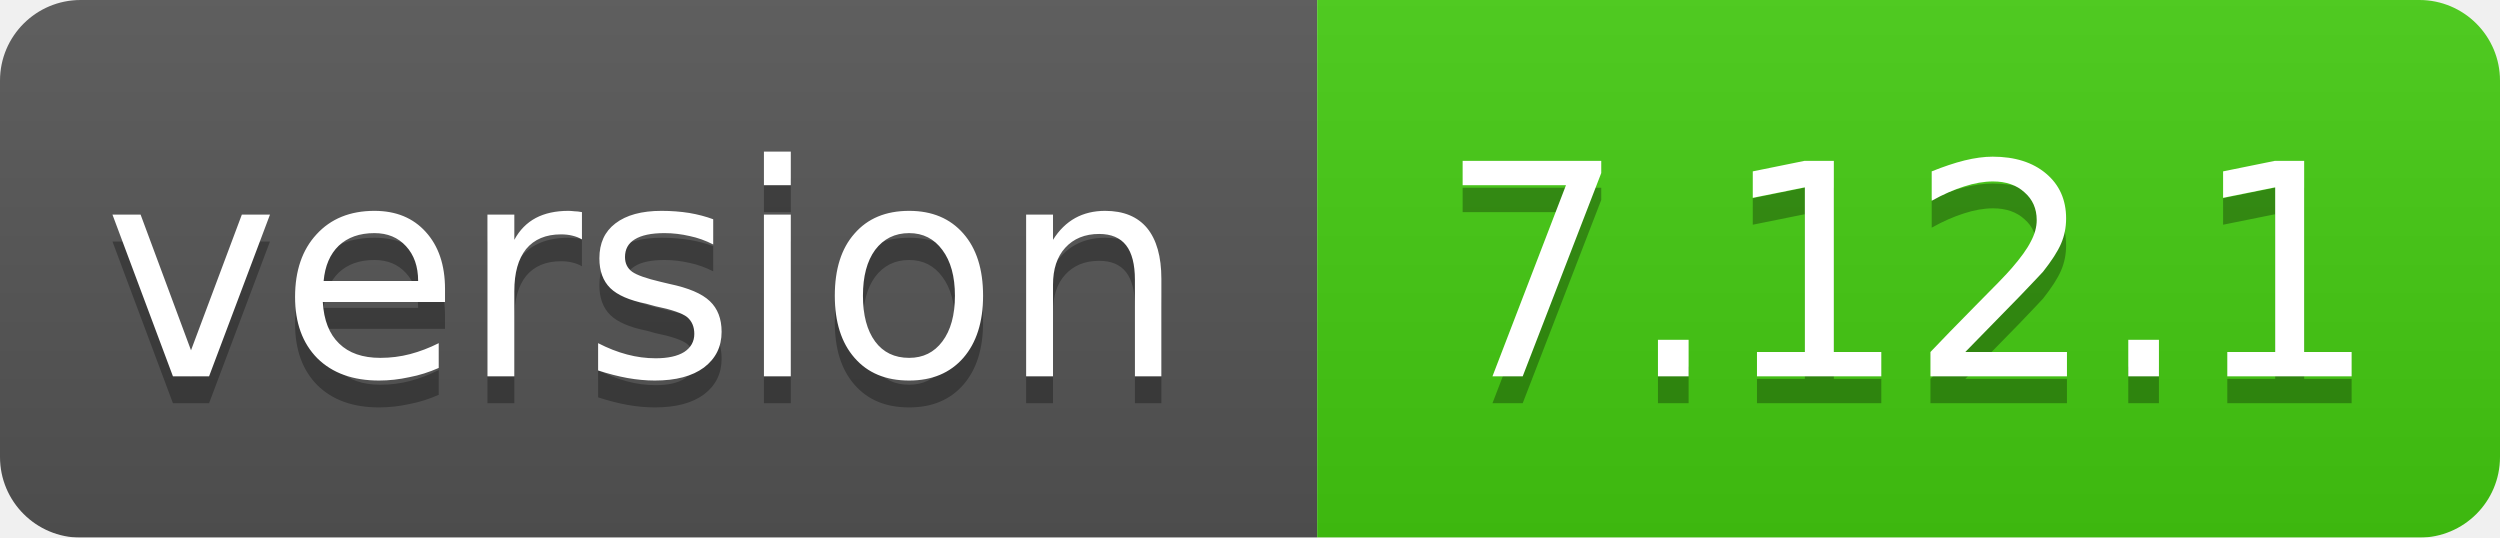
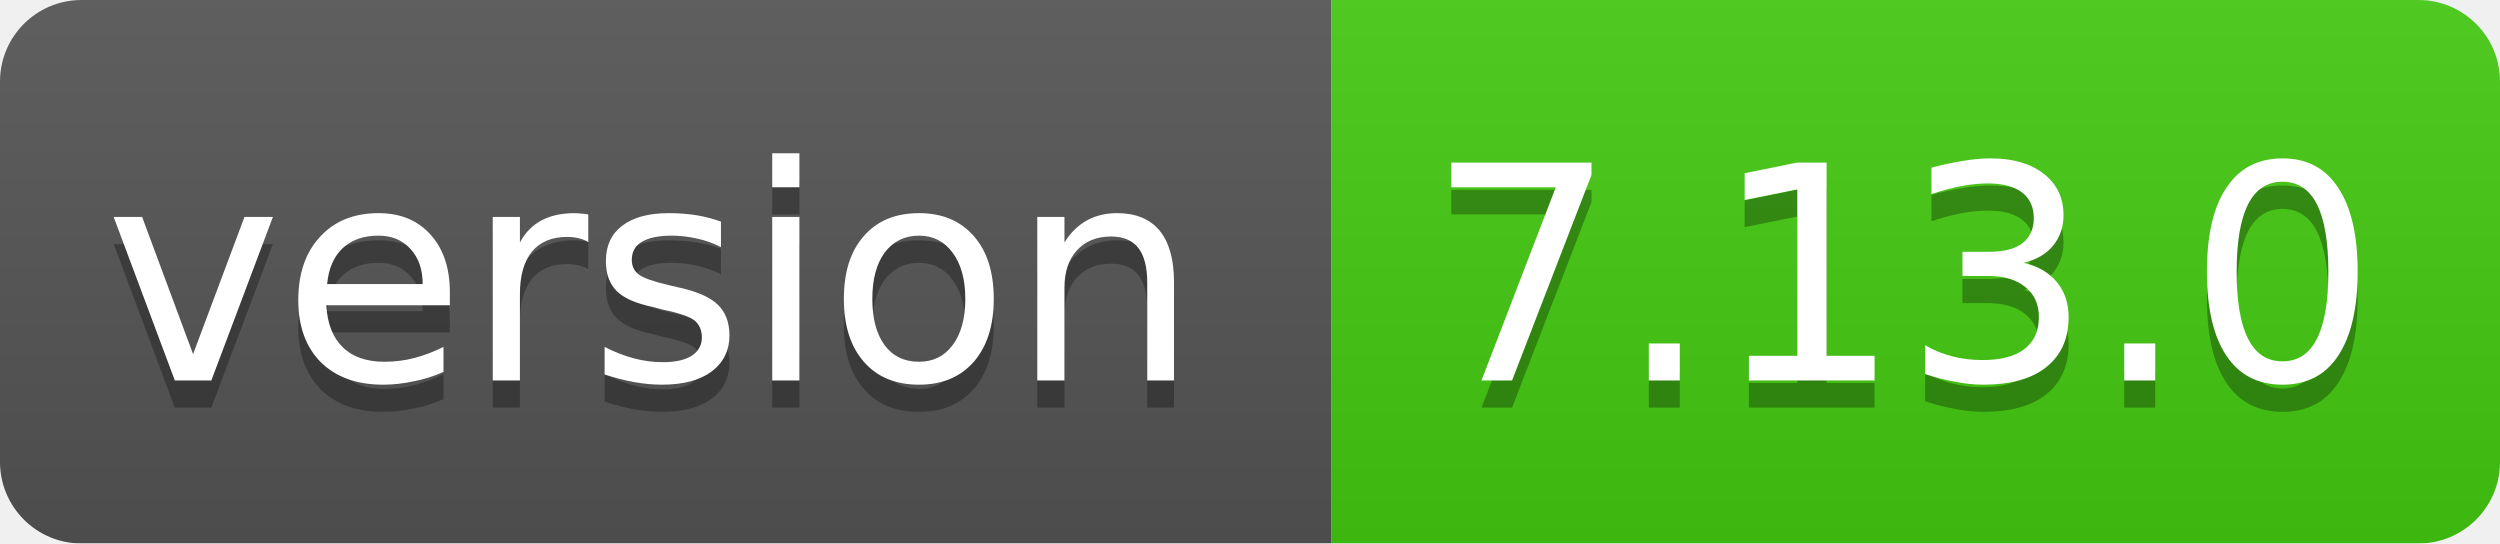
- <svg xmlns="http://www.w3.org/2000/svg" width="93" height="20">
+ <svg xmlns="http://www.w3.org/2000/svg" width="92" height="20">
  <linearGradient id="smooth" x2="0" y2="100%">
    <stop offset="0" stop-color="#bbb" stop-opacity=".1" />
    <stop offset="1" stop-opacity=".1" />
  </linearGradient>
  <mask id="round">
-     <rect width="93" height="20" rx="3" fill="#fff" />
+     <rect width="92" height="20" rx="3" fill="#fff" />
  </mask>
  <g mask="url(#round)">
    <rect width="49" height="20" fill="#555" />
-     <rect x="49" width="44" height="20" fill="#44cc11" />
-     <rect width="93" height="20" fill="url(#smooth)" />
+     <rect x="49" width="43" height="20" fill="#44cc11" />
+     <rect width="92" height="20" fill="url(#smooth)" />
  </g>
  <g fill="#fff" text-anchor="middle" font-family="DejaVu Sans,Verdana,Geneva,sans-serif" font-size="11">
    <text x="24" y="15" fill="#010101" fill-opacity=".3">version</text>
    <text x="24" y="14">version</text>
-     <text x="71" y="15" fill="#010101" fill-opacity=".3">7.12.1</text>
-     <text x="71" y="14">7.12.1</text>
+     <text x="70" y="15" fill="#010101" fill-opacity=".3">7.13.0</text>
+     <text x="70" y="14">7.13.0</text>
  </g>
</svg>
